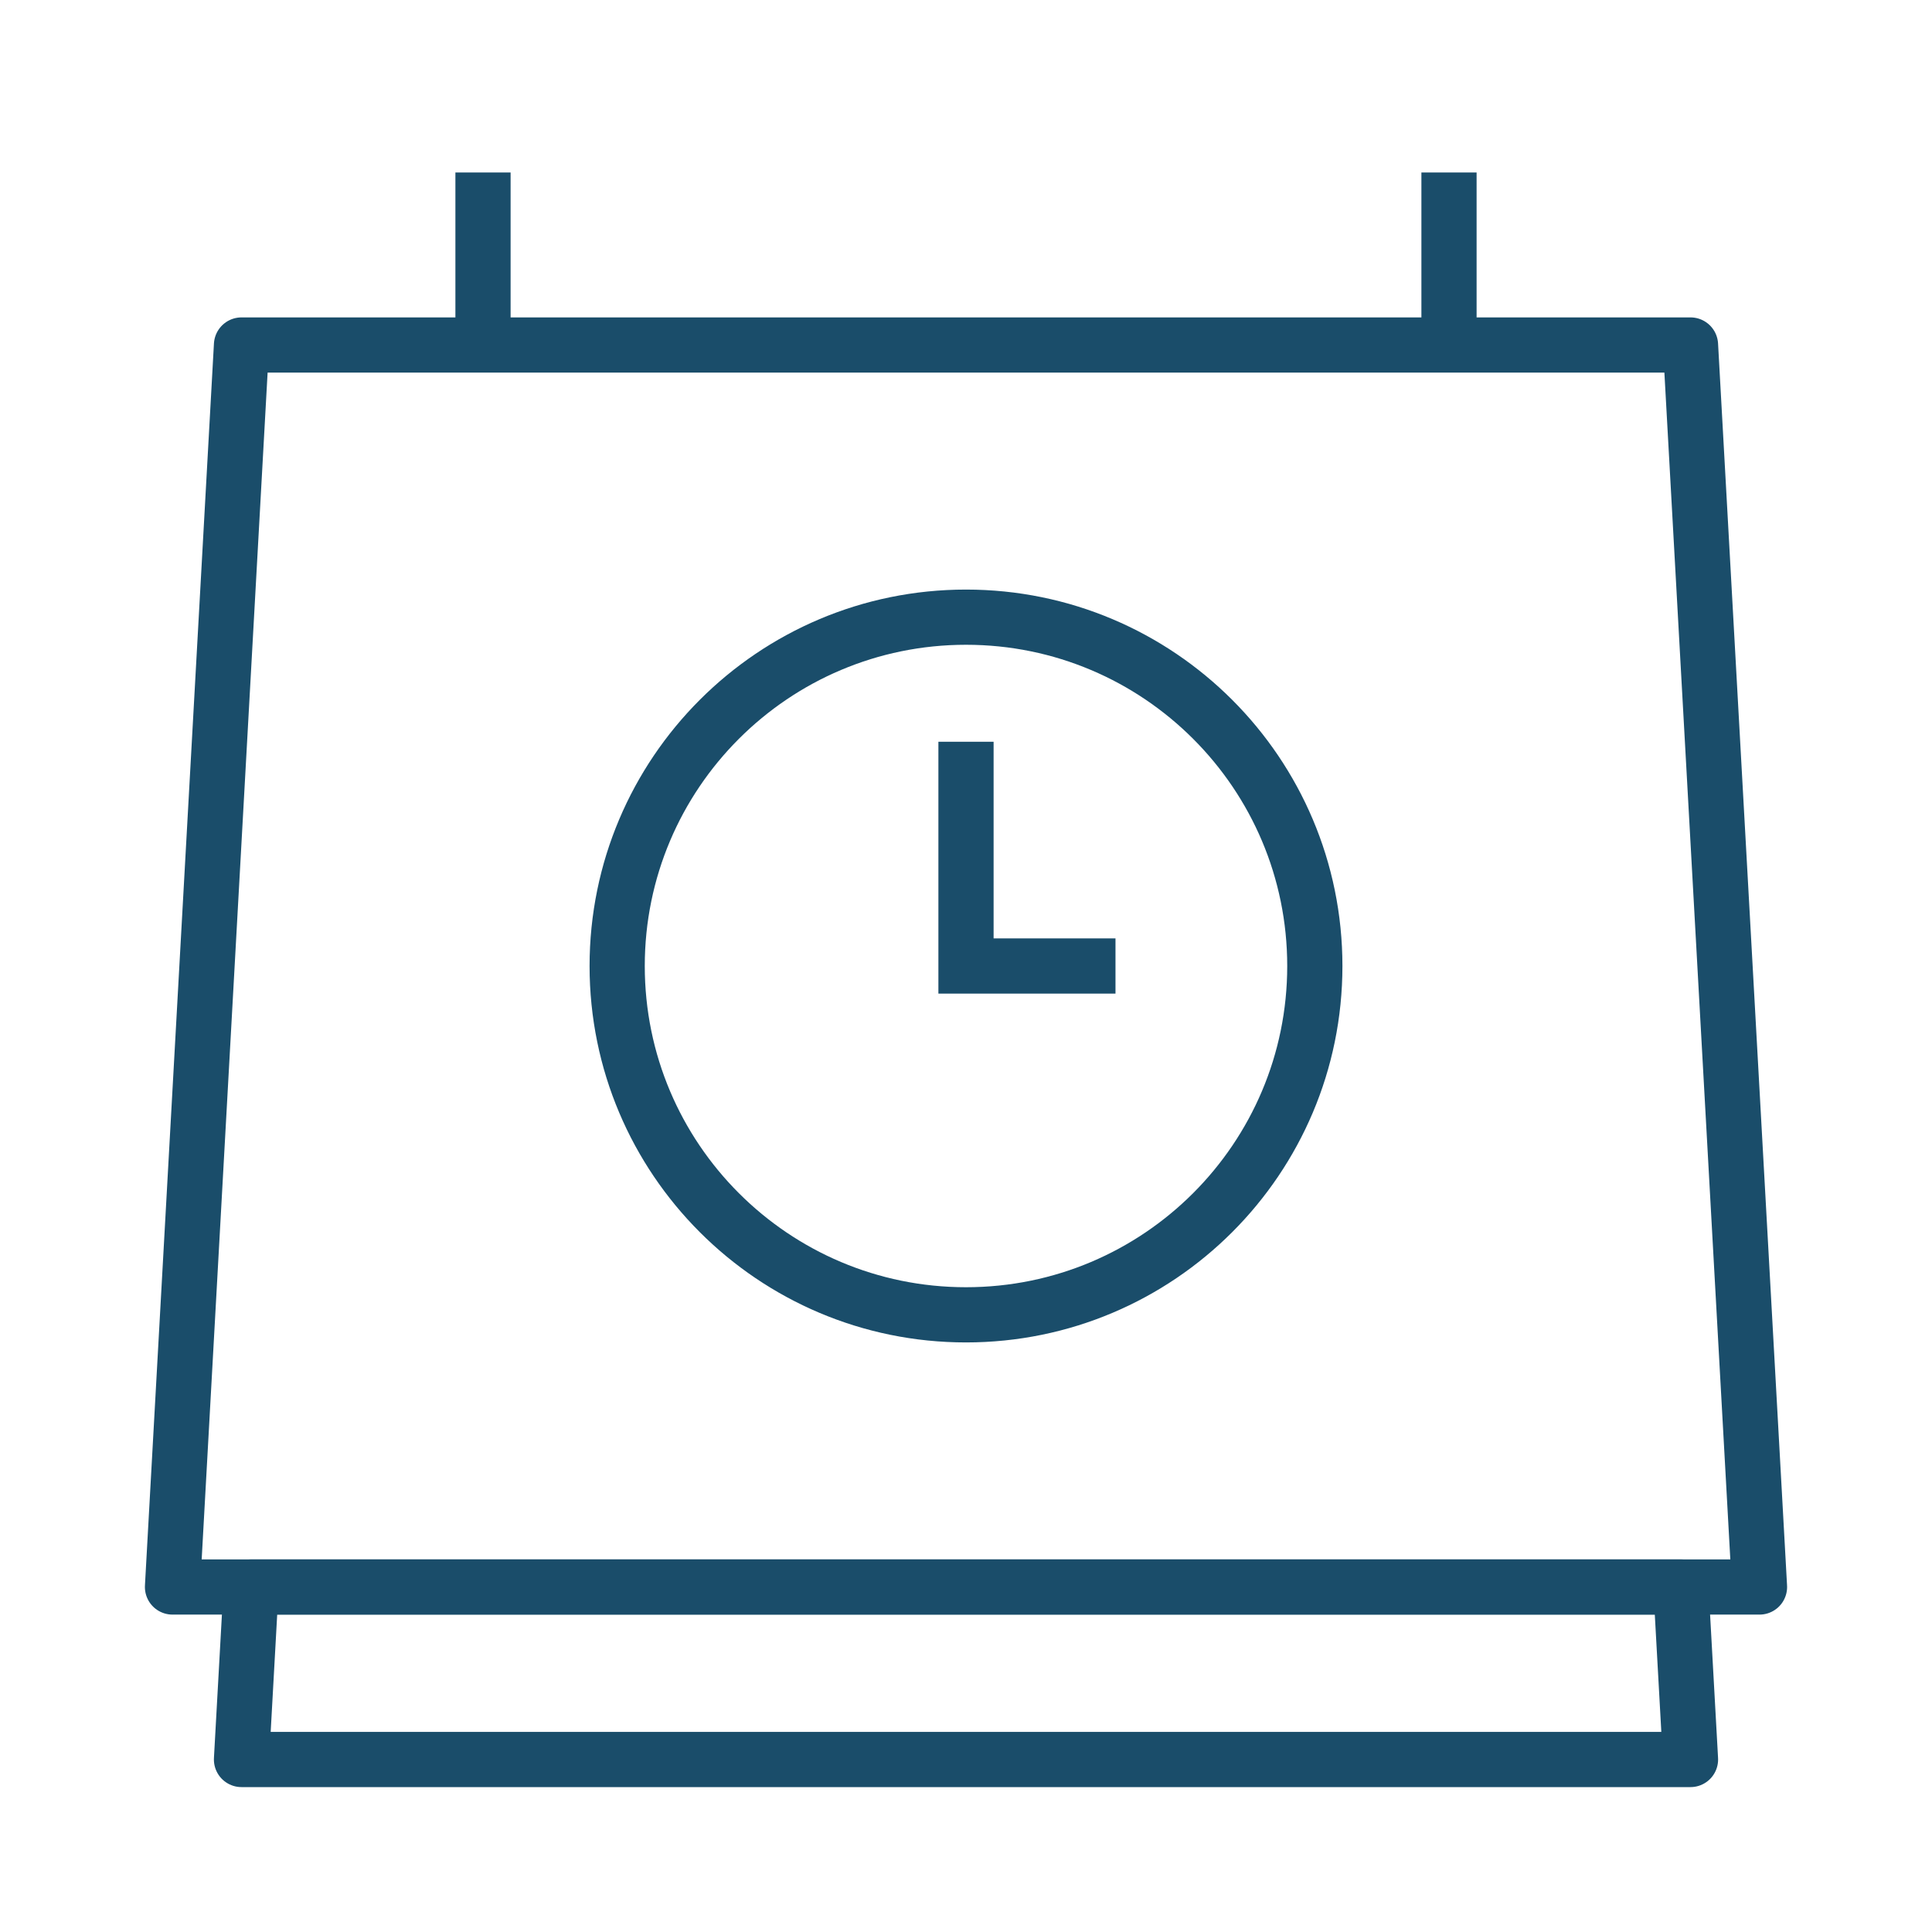
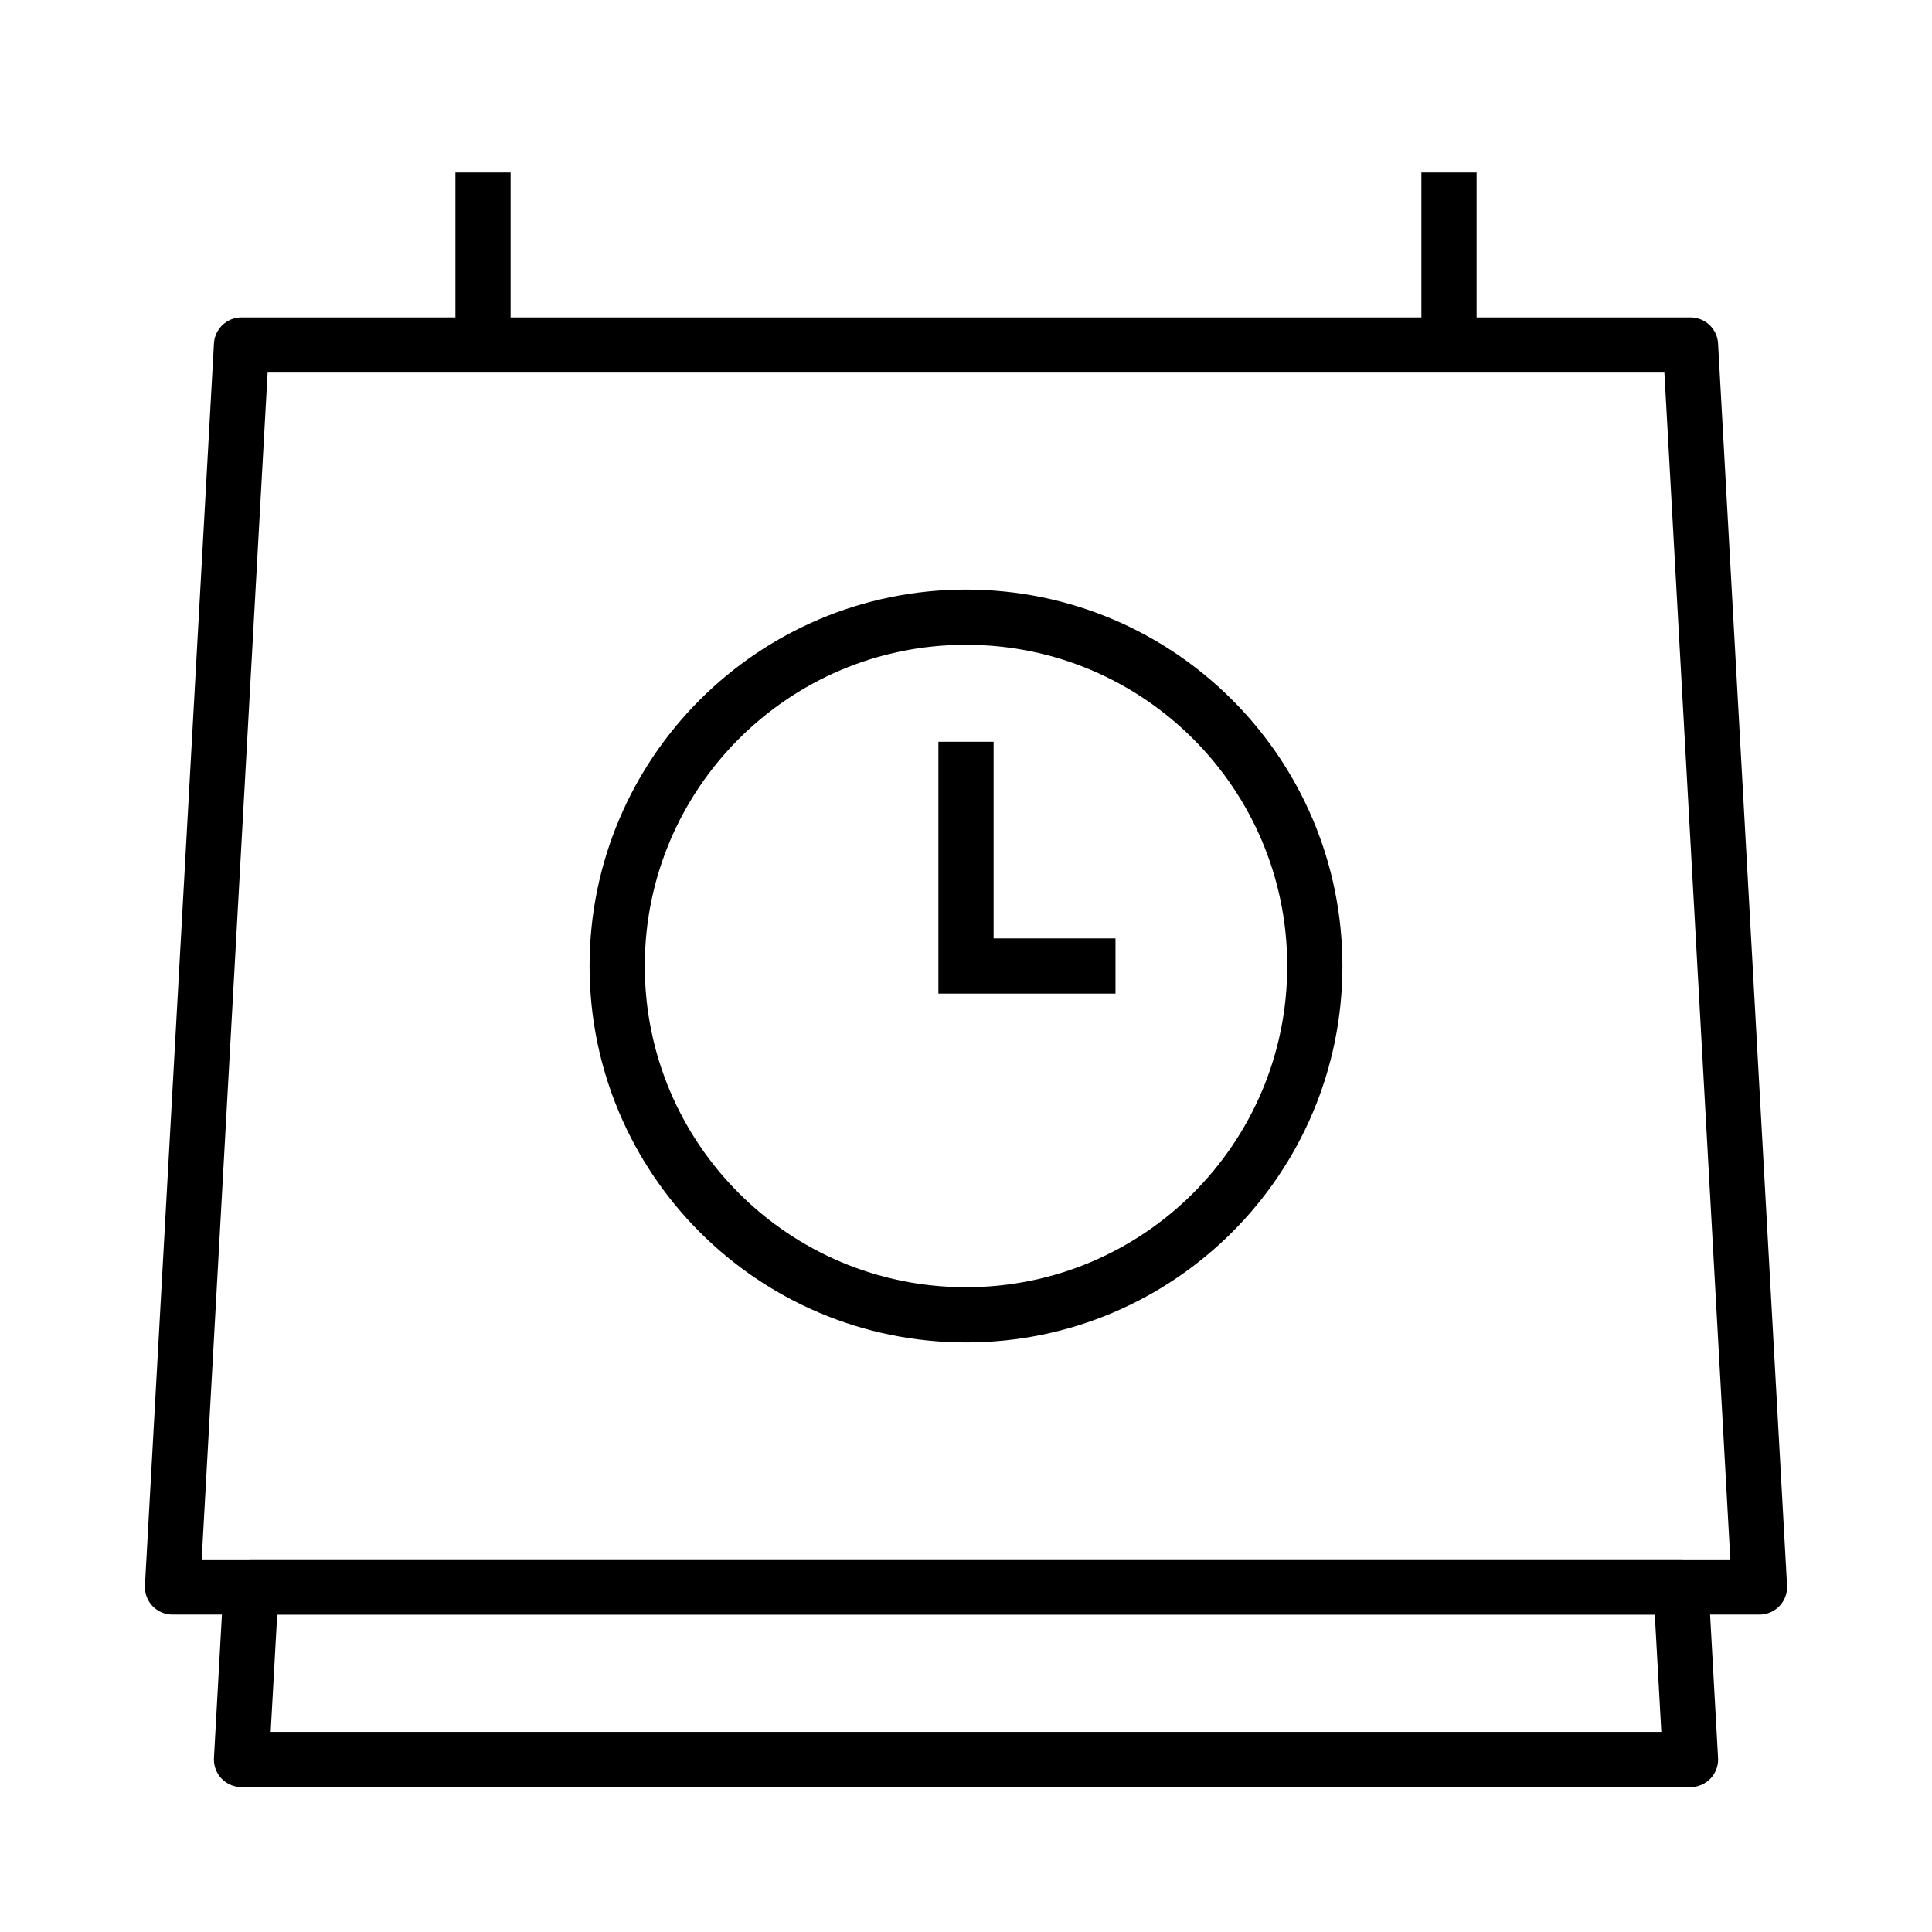
<svg xmlns="http://www.w3.org/2000/svg" width="56" height="56" viewBox="0 0 56 56" fill="none">
-   <path d="M7 51H49L48.722 46H7.278L7 51Z" stroke="#1A4D6A" stroke-width="1.6" stroke-linejoin="round" />
-   <path d="M14 10H7L5 46H51L49 10H42M14 10V5M14 10H42M42 10V5" stroke="#1A4D6A" stroke-width="1.6" stroke-linejoin="round" />
-   <circle cx="28" cy="28" r="10.111" stroke="#1A4D6A" stroke-width="1.6" />
-   <path d="M28 21.5V28H32.333" stroke="#1A4D6A" stroke-width="1.6" />
+   <path d="M7 51H49L48.722 46H7.278L7 51Z" stroke="currentColor" stroke-width="1.6" stroke-linejoin="round" />
+   <path d="M14 10H7L5 46H51L49 10H42M14 10V5M14 10H42M42 10V5" stroke="currentColor" stroke-width="1.6" stroke-linejoin="round" />
+   <circle cx="28" cy="28" r="10.111" stroke="currentColor" stroke-width="1.6" />
+   <path d="M28 21.5V28H32.333" stroke="currentColor" stroke-width="1.6" />
</svg>
